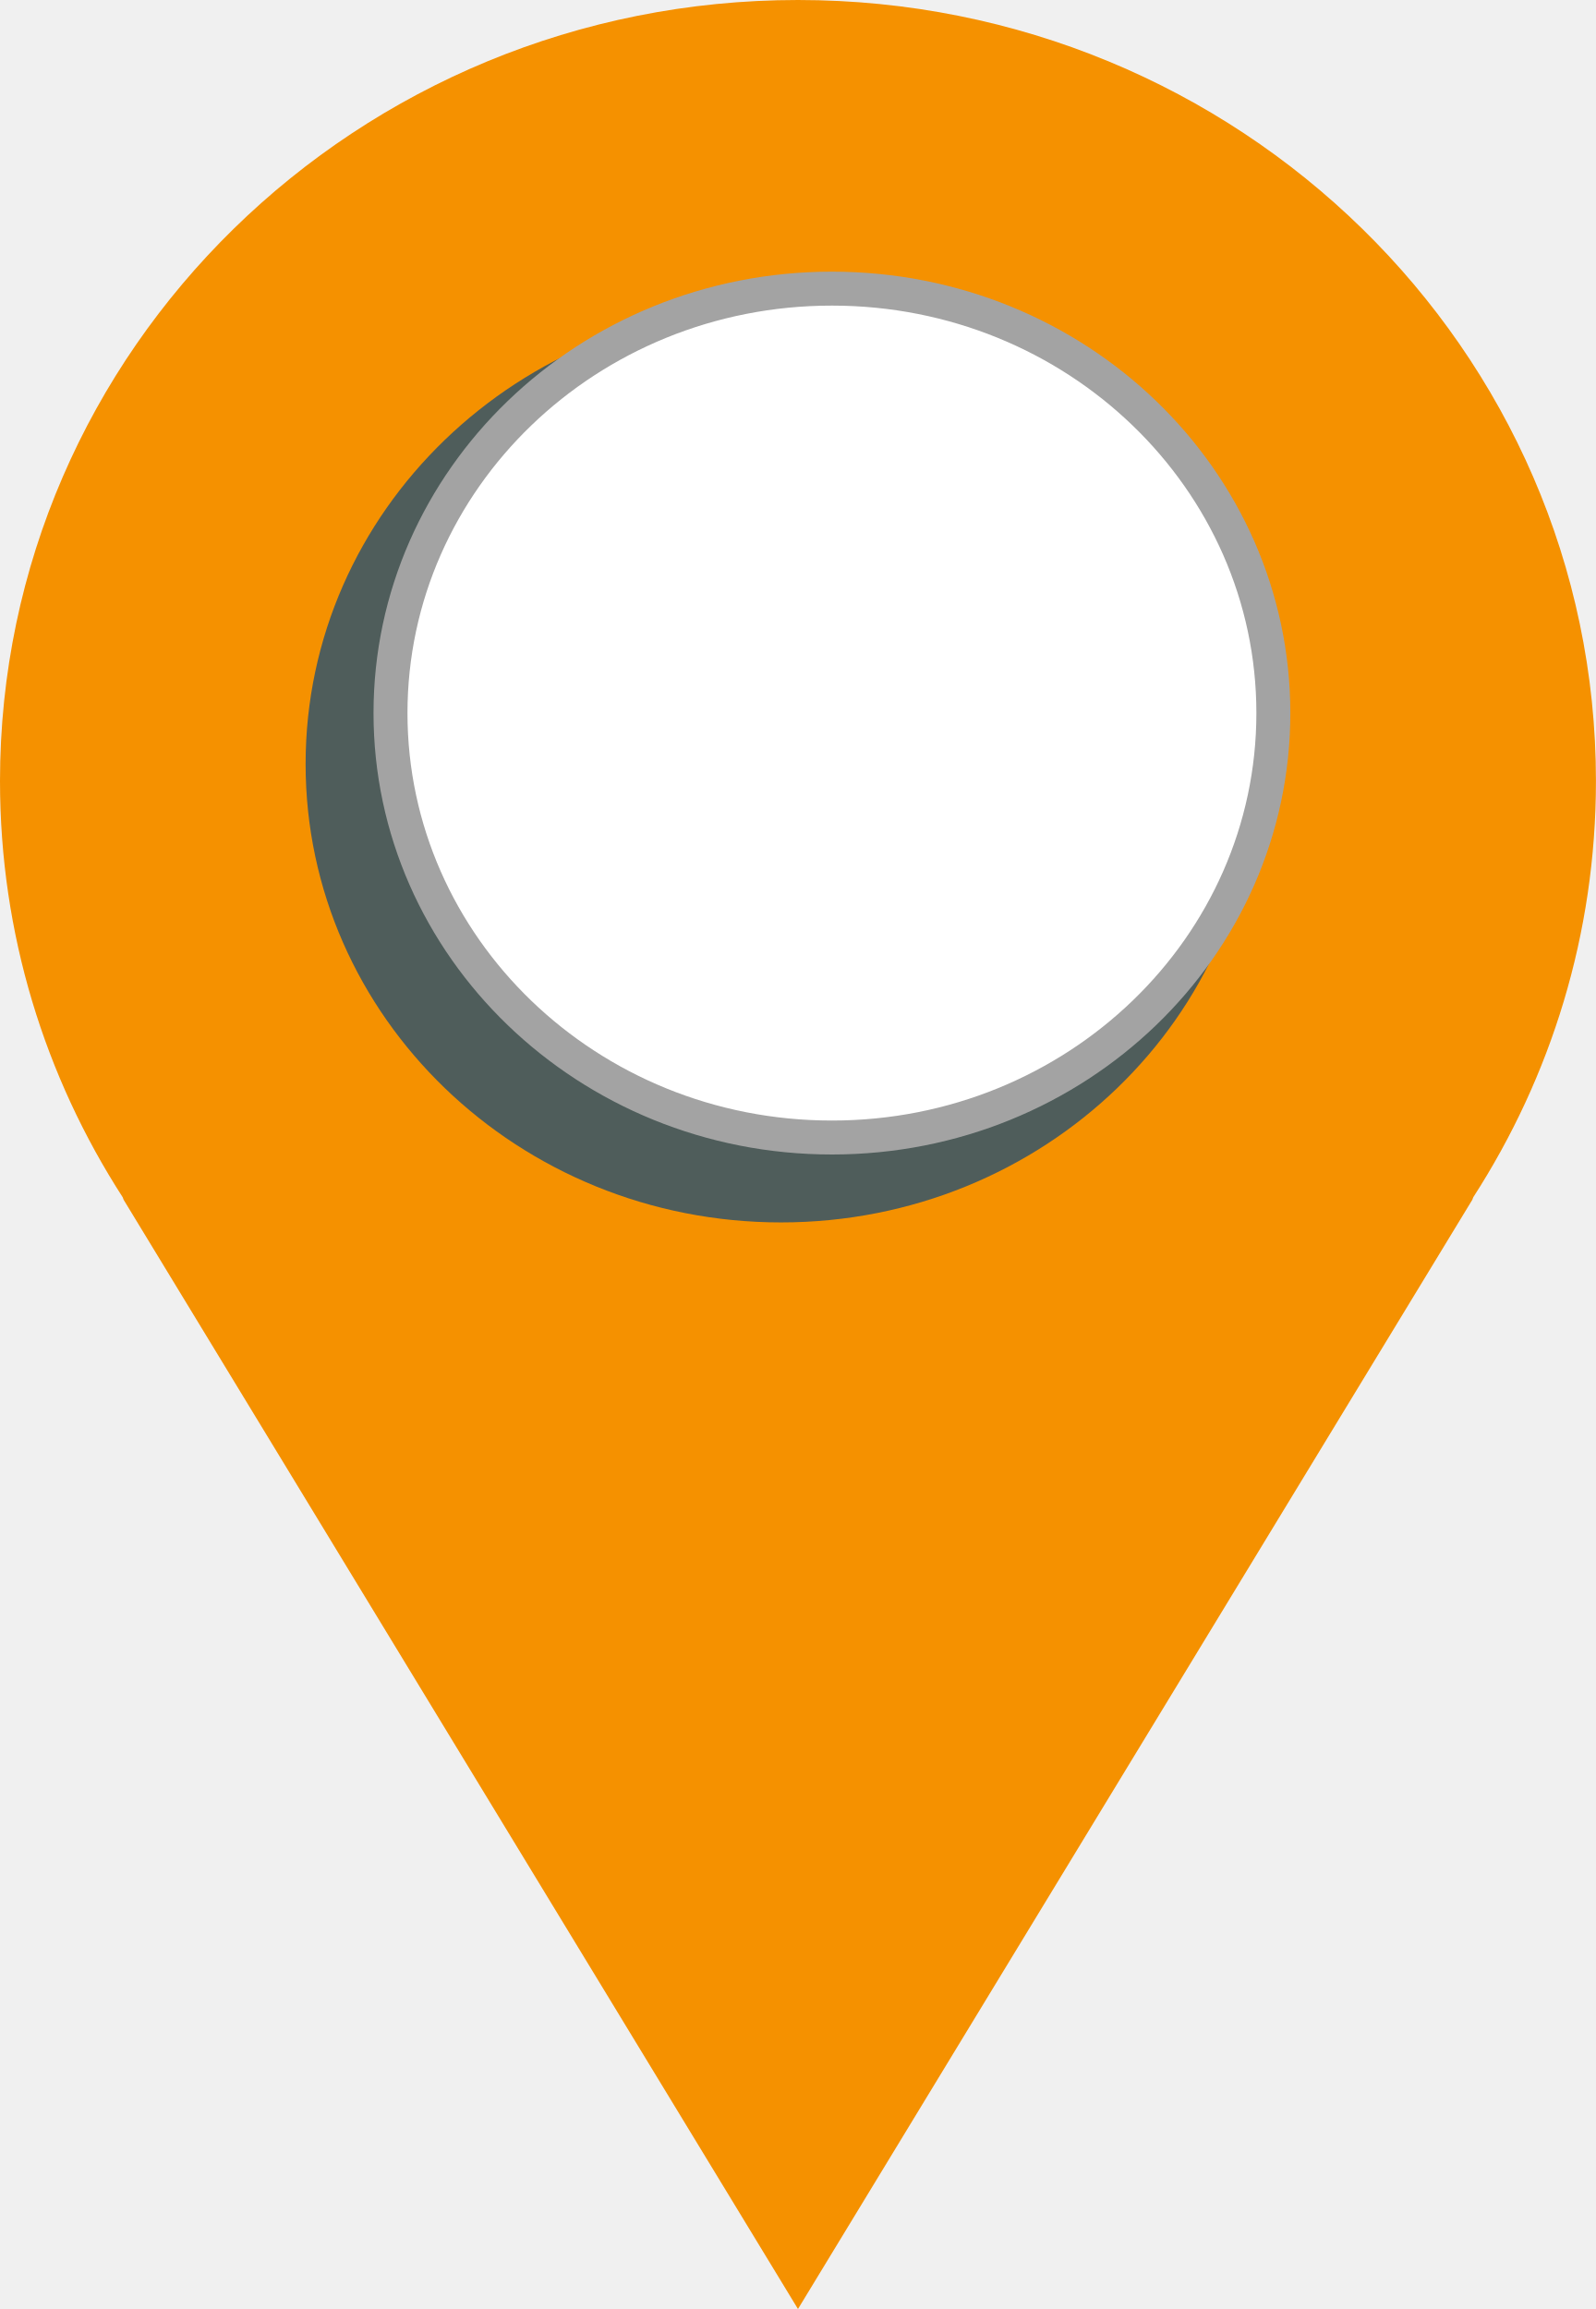
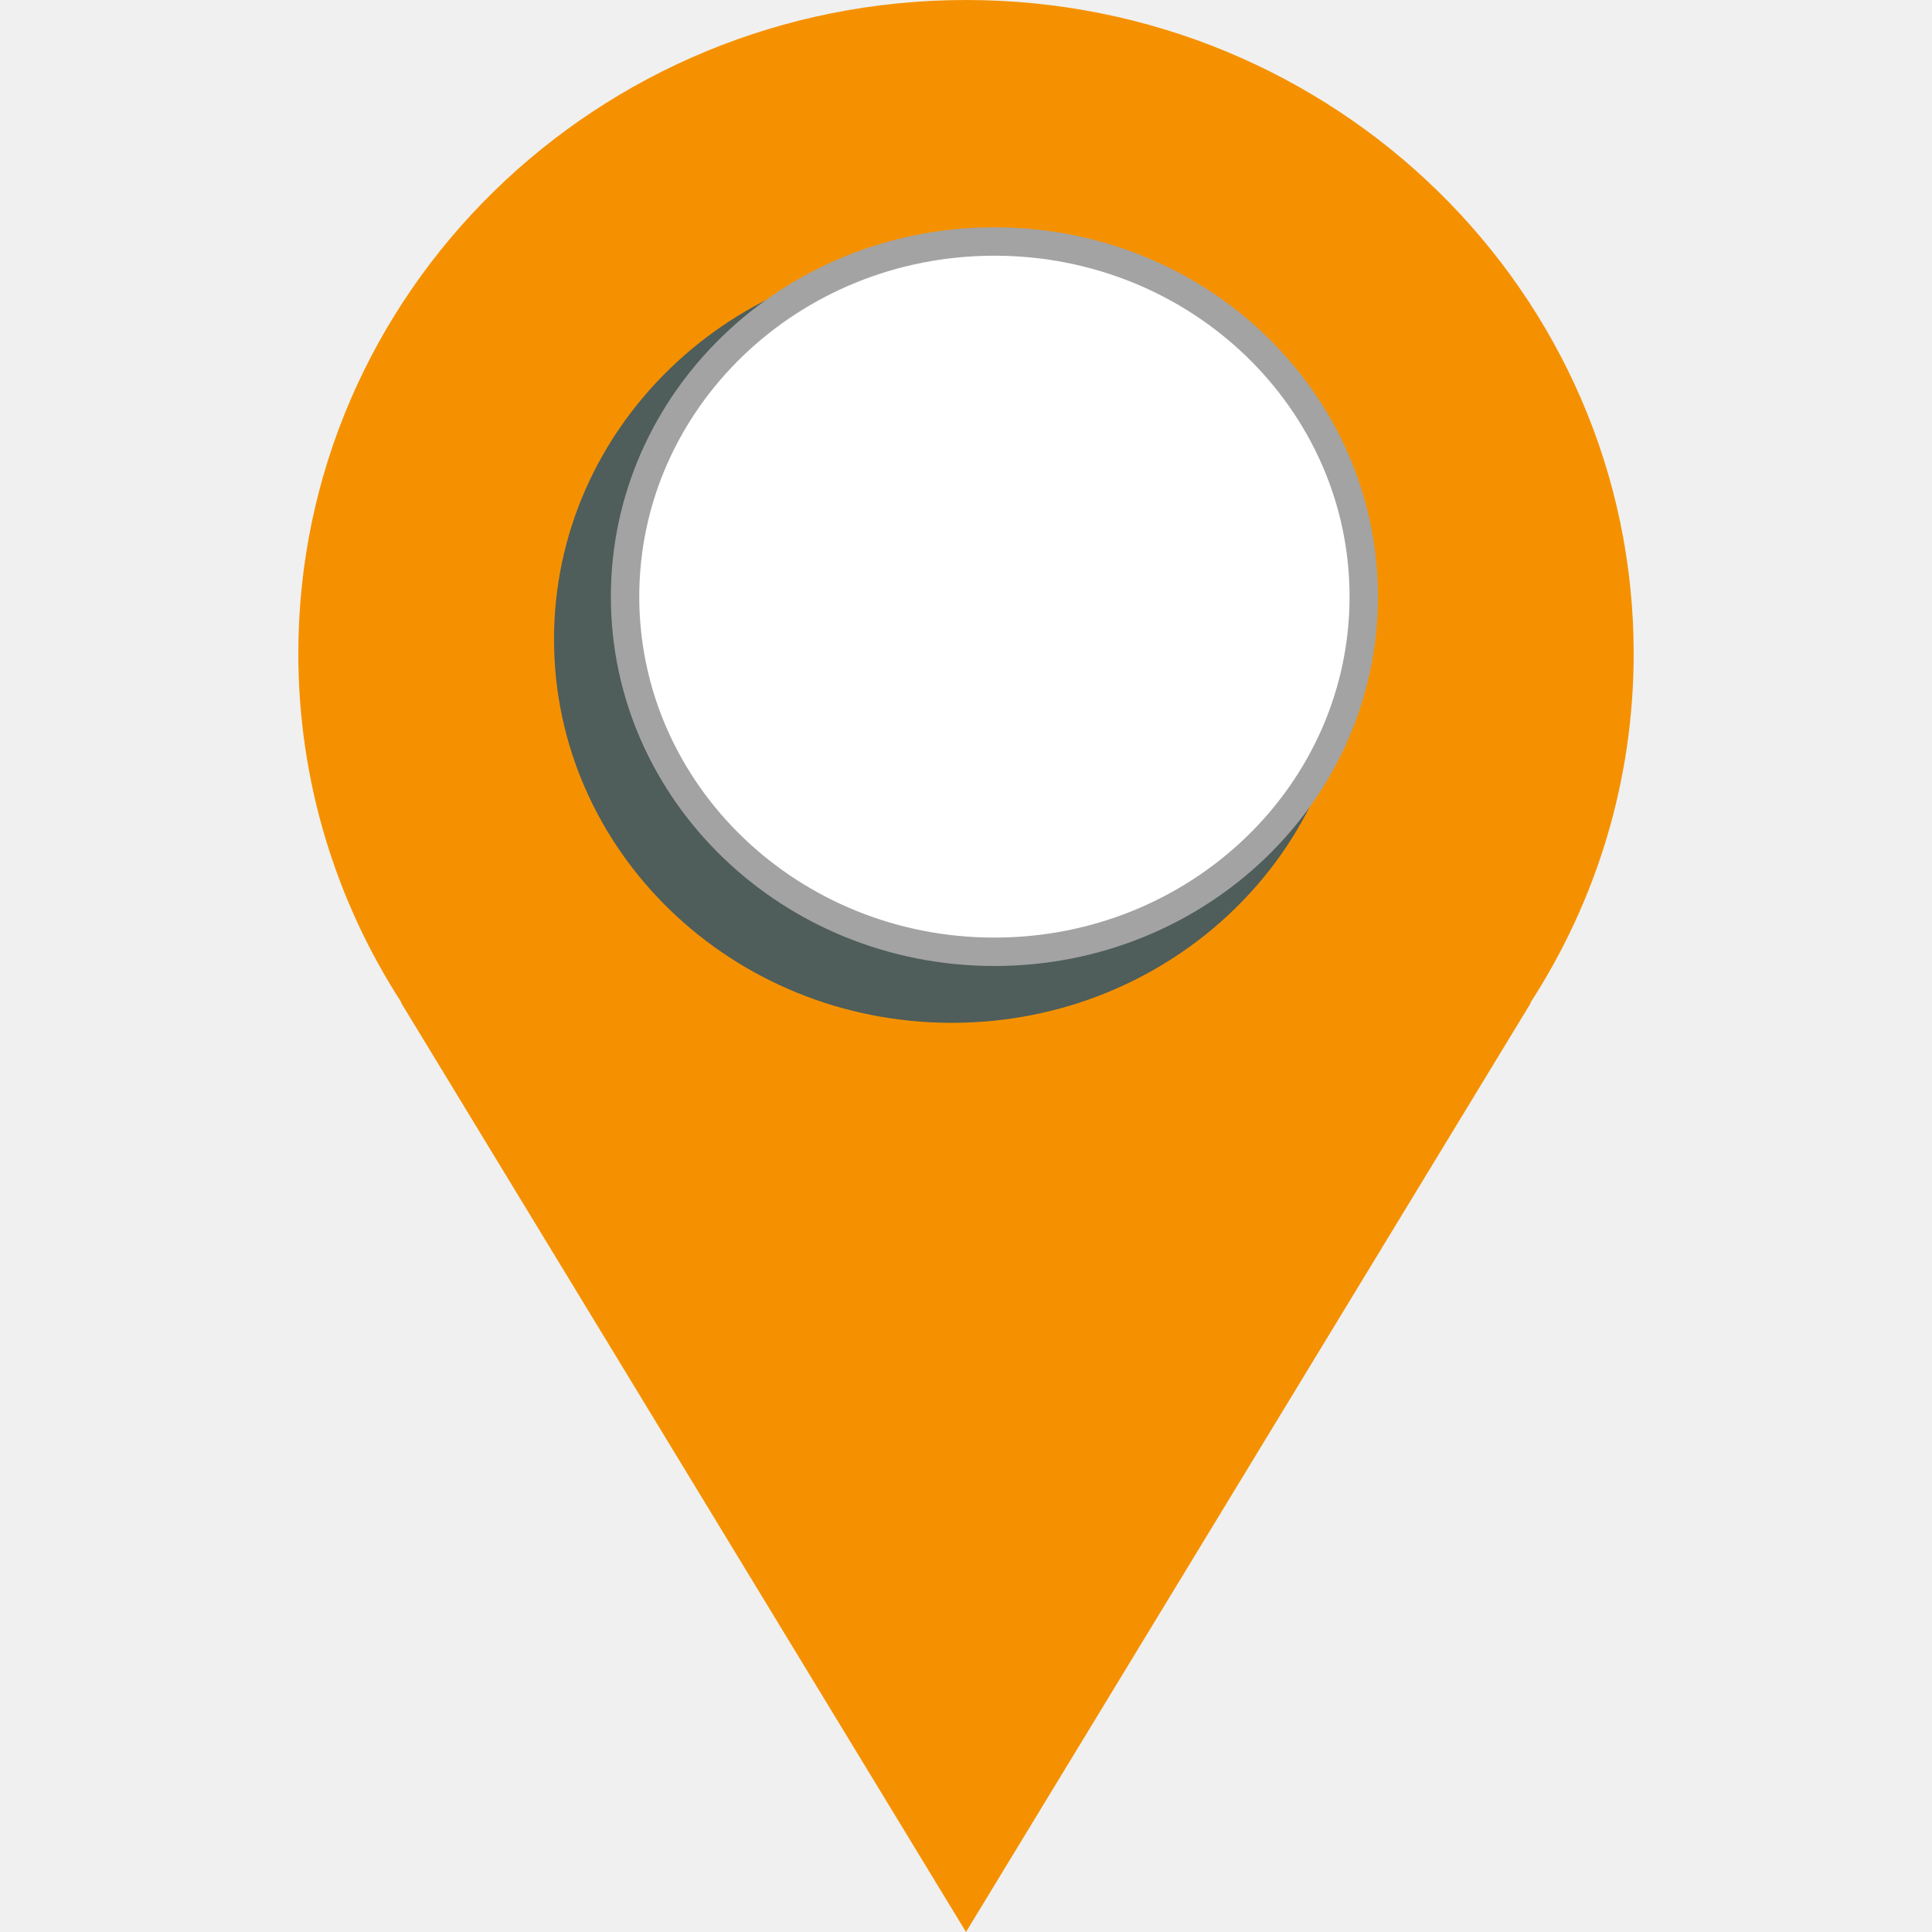
- <svg xmlns="http://www.w3.org/2000/svg" width="47" height="68" viewBox="0 0 47 68" fill="none">
+ <svg xmlns="http://www.w3.org/2000/svg" width="40" height="40" viewBox="0 0 47 68" fill="none">
  <g id="Property 1=Default">
    <path id="Subtract" fill-rule="evenodd" clip-rule="evenodd" d="M43.387 35.259C45.676 31.71 47 27.506 47 23C47 10.297 36.479 0 23.5 0C10.521 0 0 10.297 0 23C0 27.506 1.324 31.71 3.613 35.259L3.641 35.333L23.5 68L43.359 35.333L43.387 35.259Z" fill="#F59100" />
    <ellipse id="Ellipse 2" cx="23" cy="22.5" rx="14" ry="13.5" fill="#4F5D5B" />
    <path id="Ellipse 1" d="M37.5 21C37.5 27.886 31.698 33.5 24.5 33.5C17.302 33.5 11.5 27.886 11.5 21C11.5 14.114 17.302 8.5 24.5 8.5C31.698 8.5 37.5 14.114 37.5 21Z" fill="white" stroke="#A3A3A3" />
  </g>
</svg>
